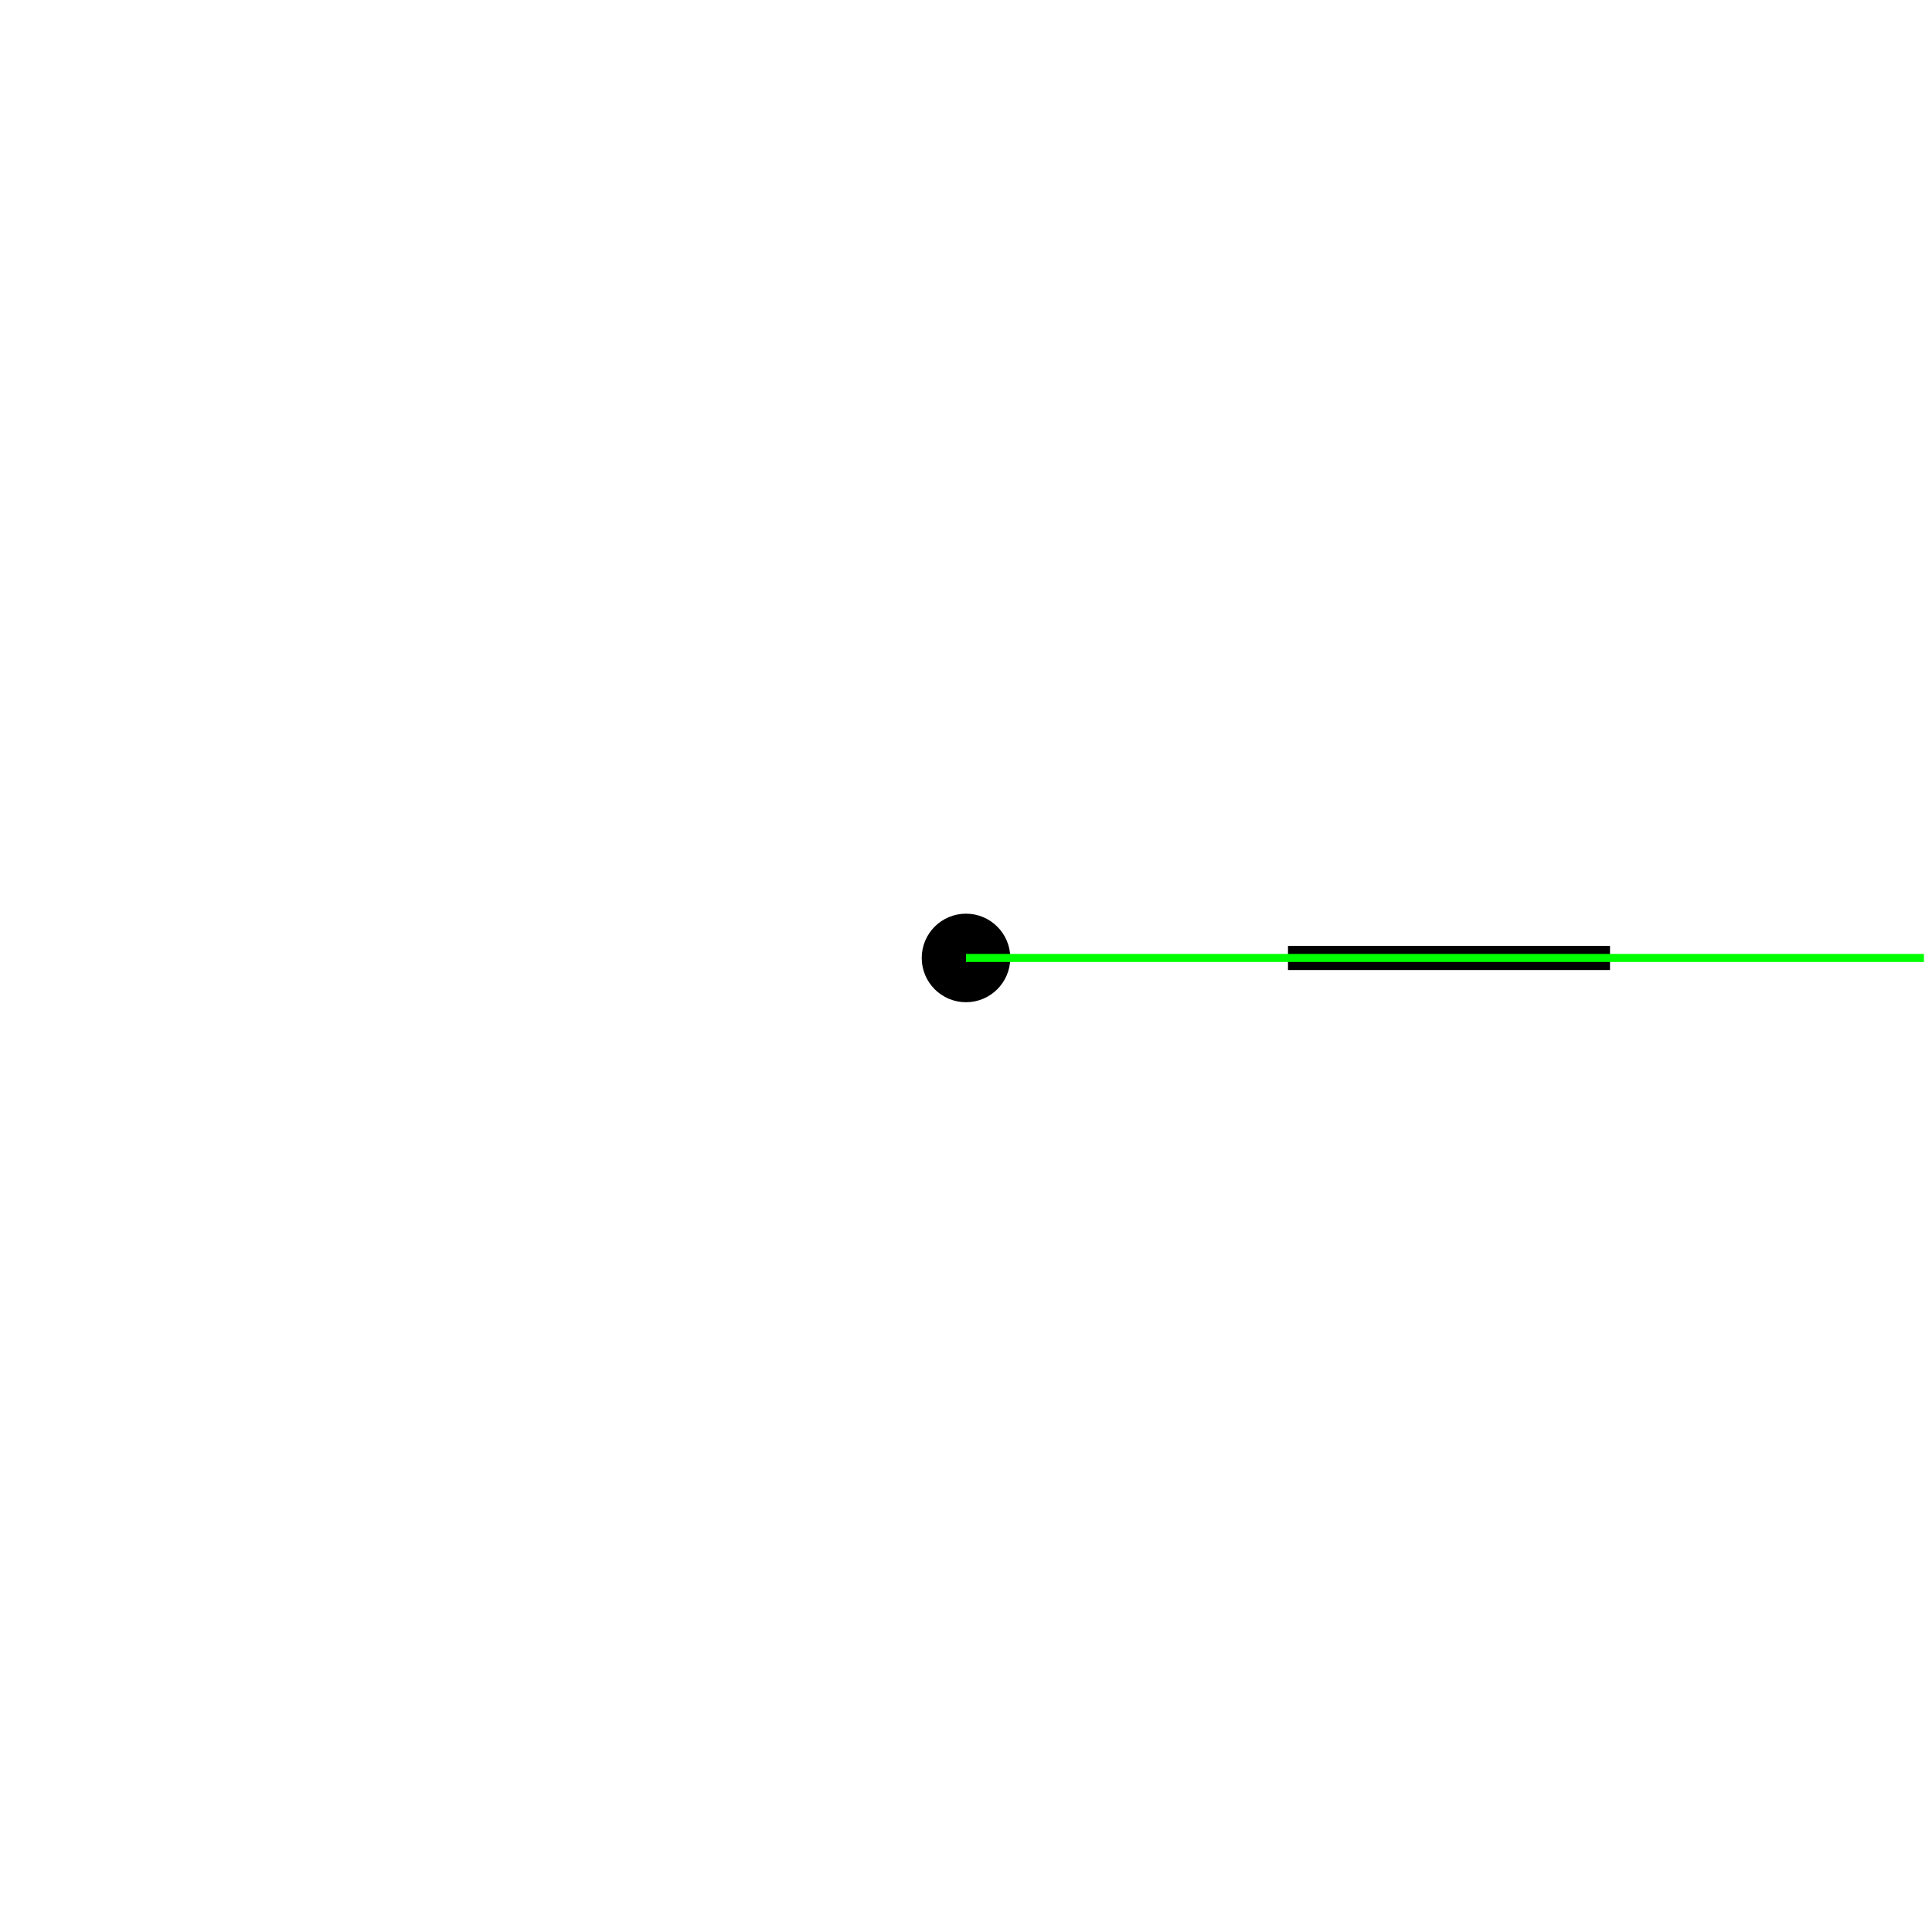
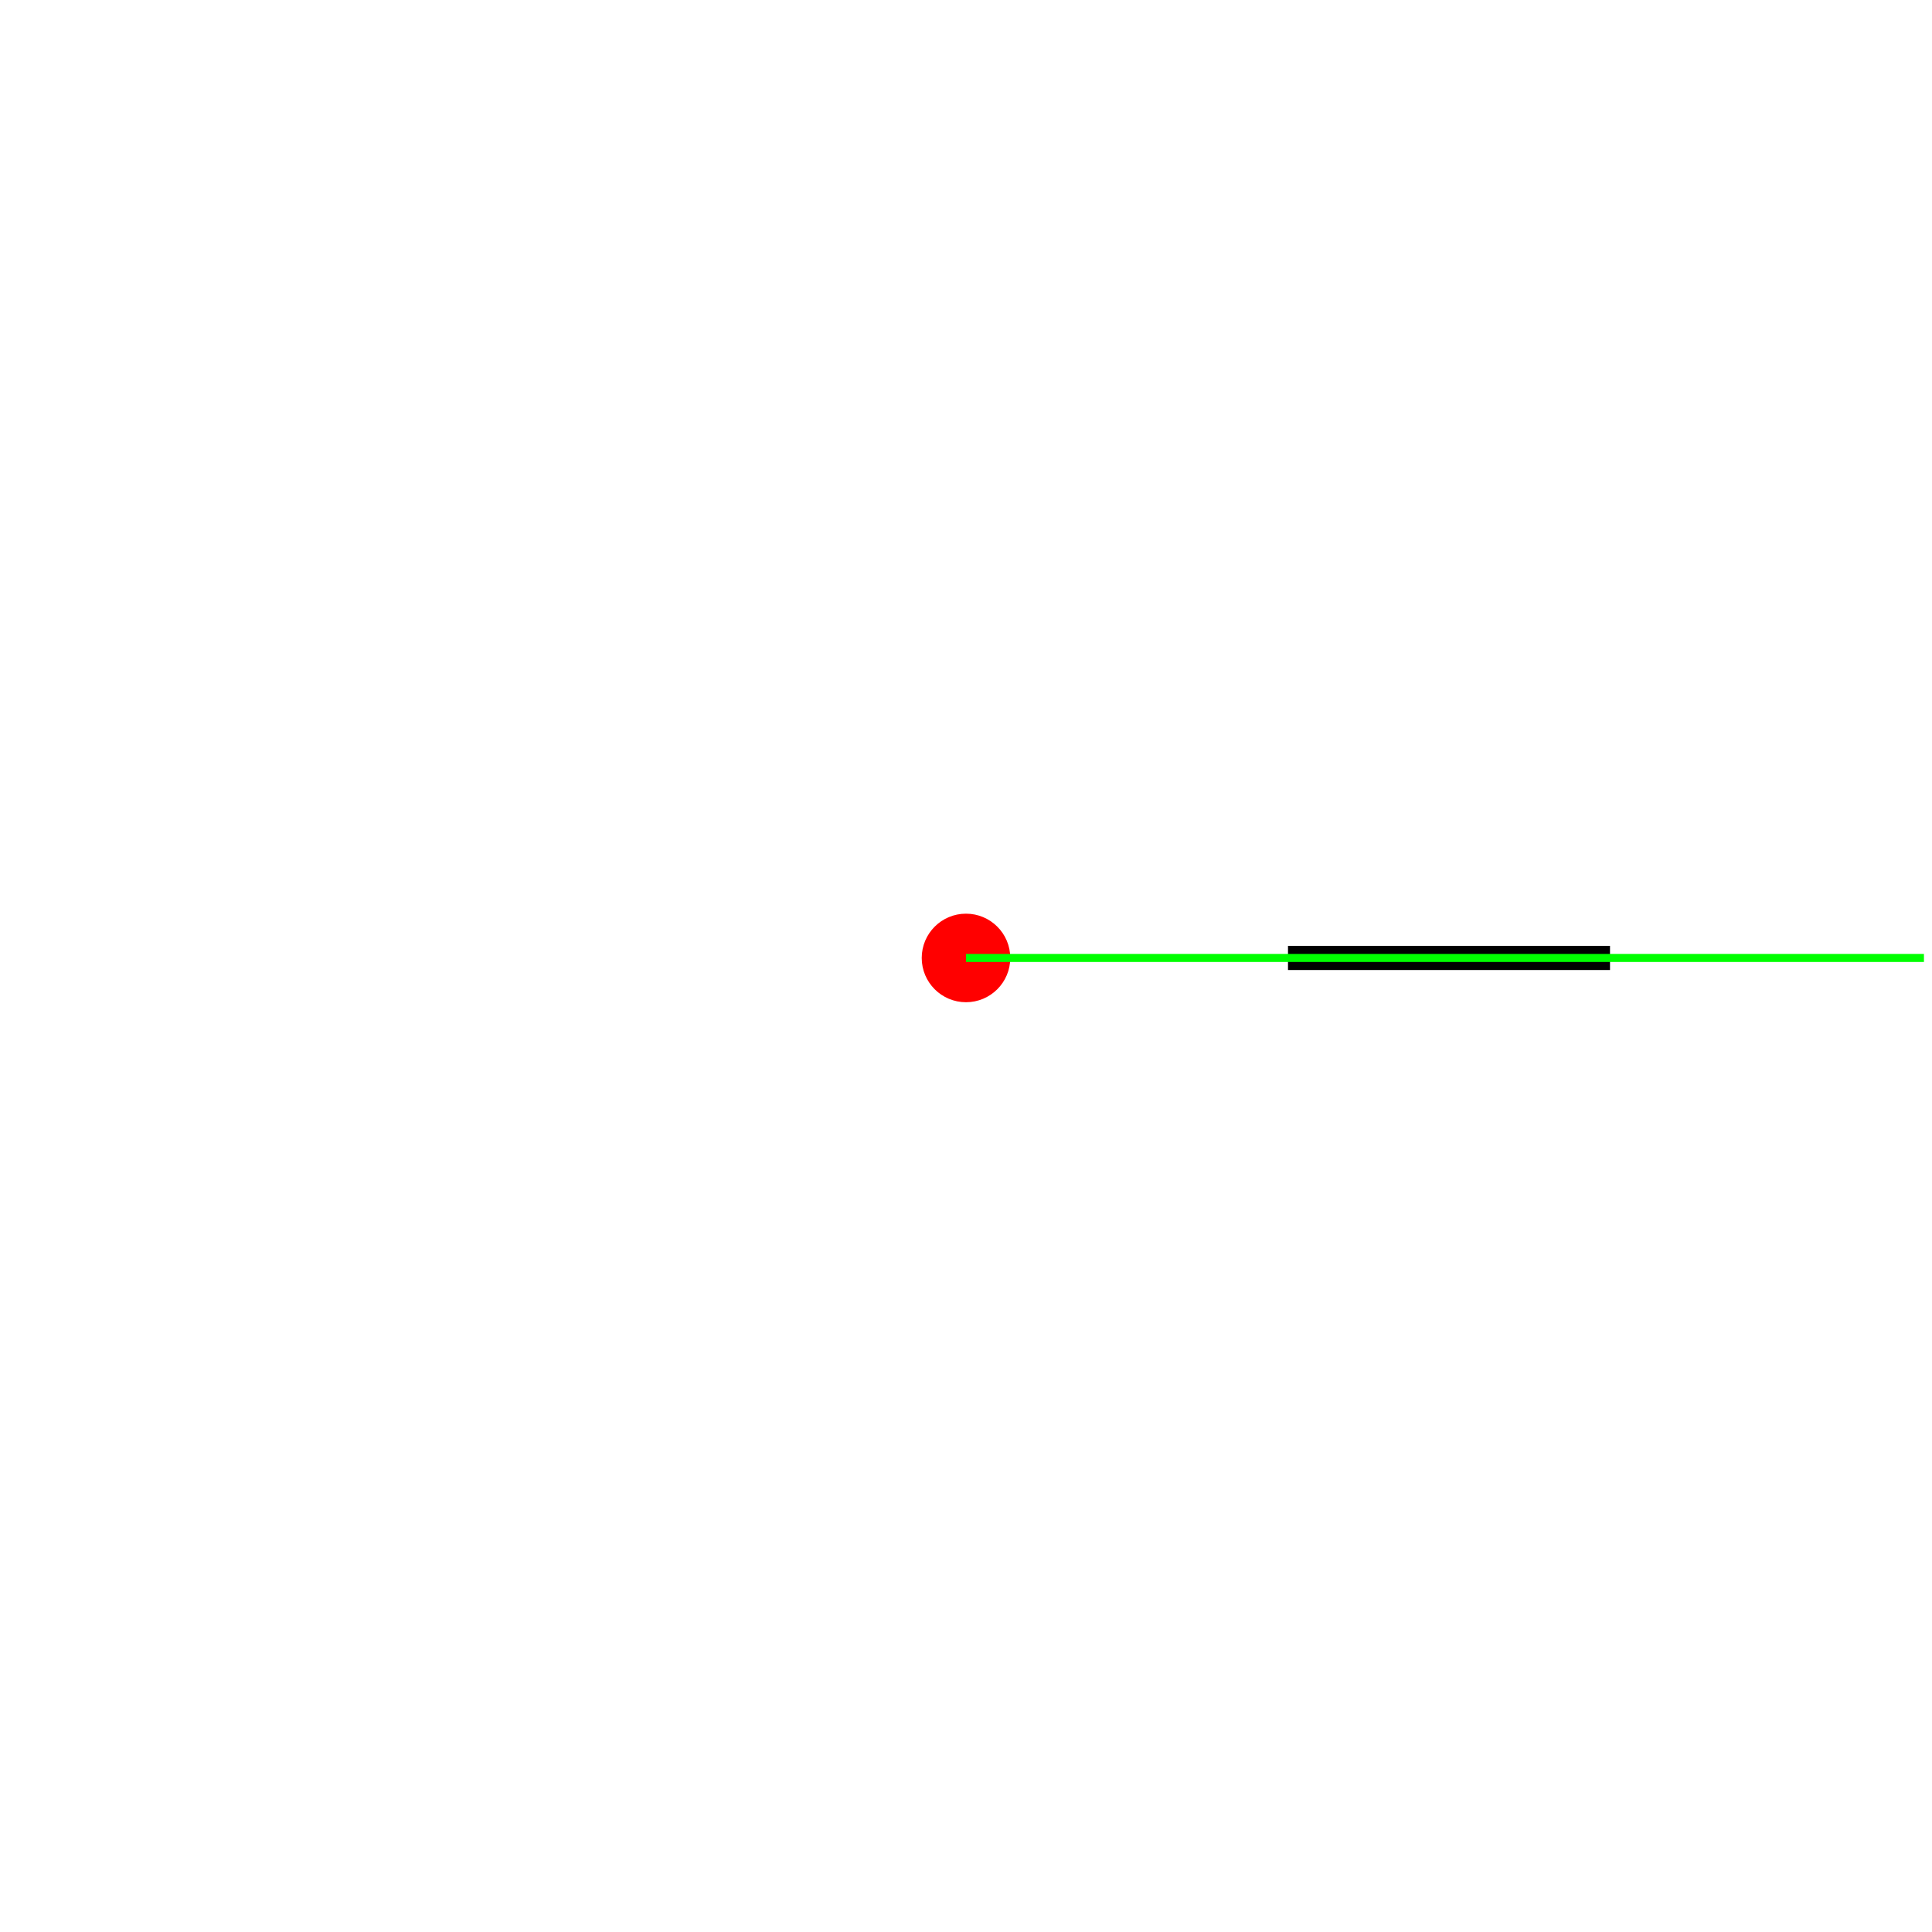
<svg xmlns="http://www.w3.org/2000/svg" version="1.1" width="240" height="240">
  <rect x="0" y="0" width="240" height="240" stroke="#ffffff" fill="#ffffff" />
  <polygon points=" 200,119 160,119 " stroke-width="3" stroke="#000000" fill="none" />
-   <circle cx="120" cy="119" r="5" stroke="#000000" fill="#000000" />
+   <circle cx="120" cy="119" r="5" stroke="#ff0000" fill="#ff0000" />
  <line x1="120" y1="119" x2="239" y2="119" stroke-width="1" stroke="#00ff00" fill="none" />
</svg>
